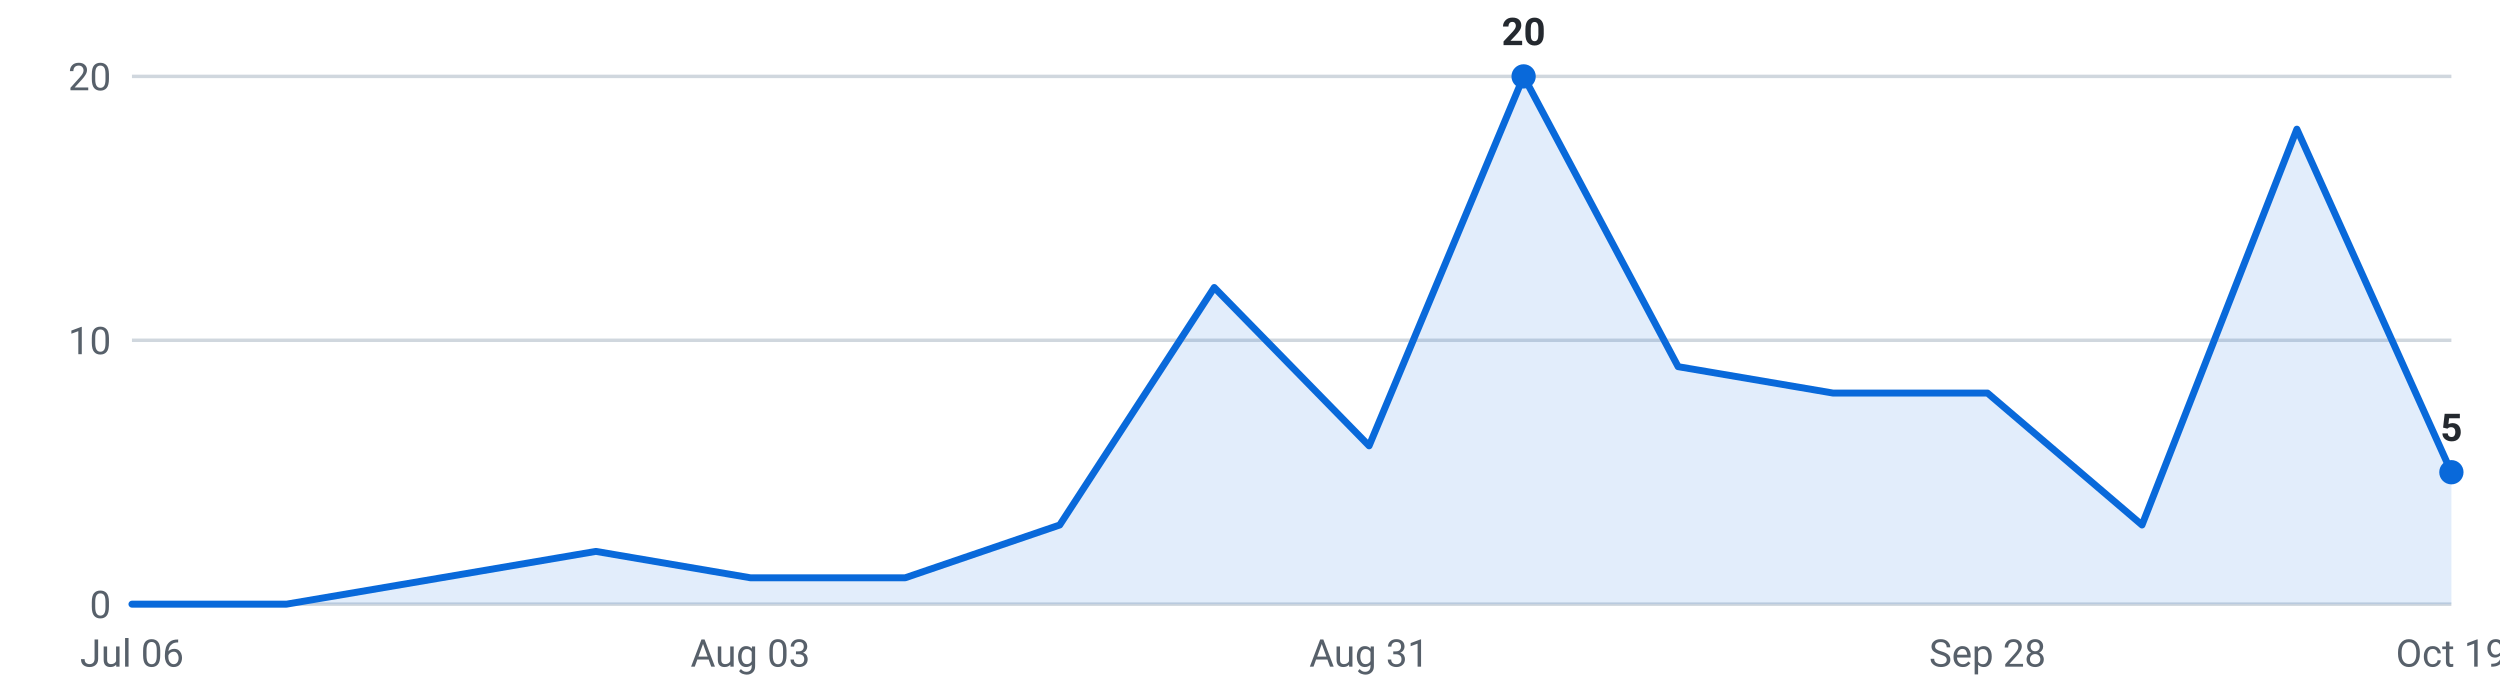
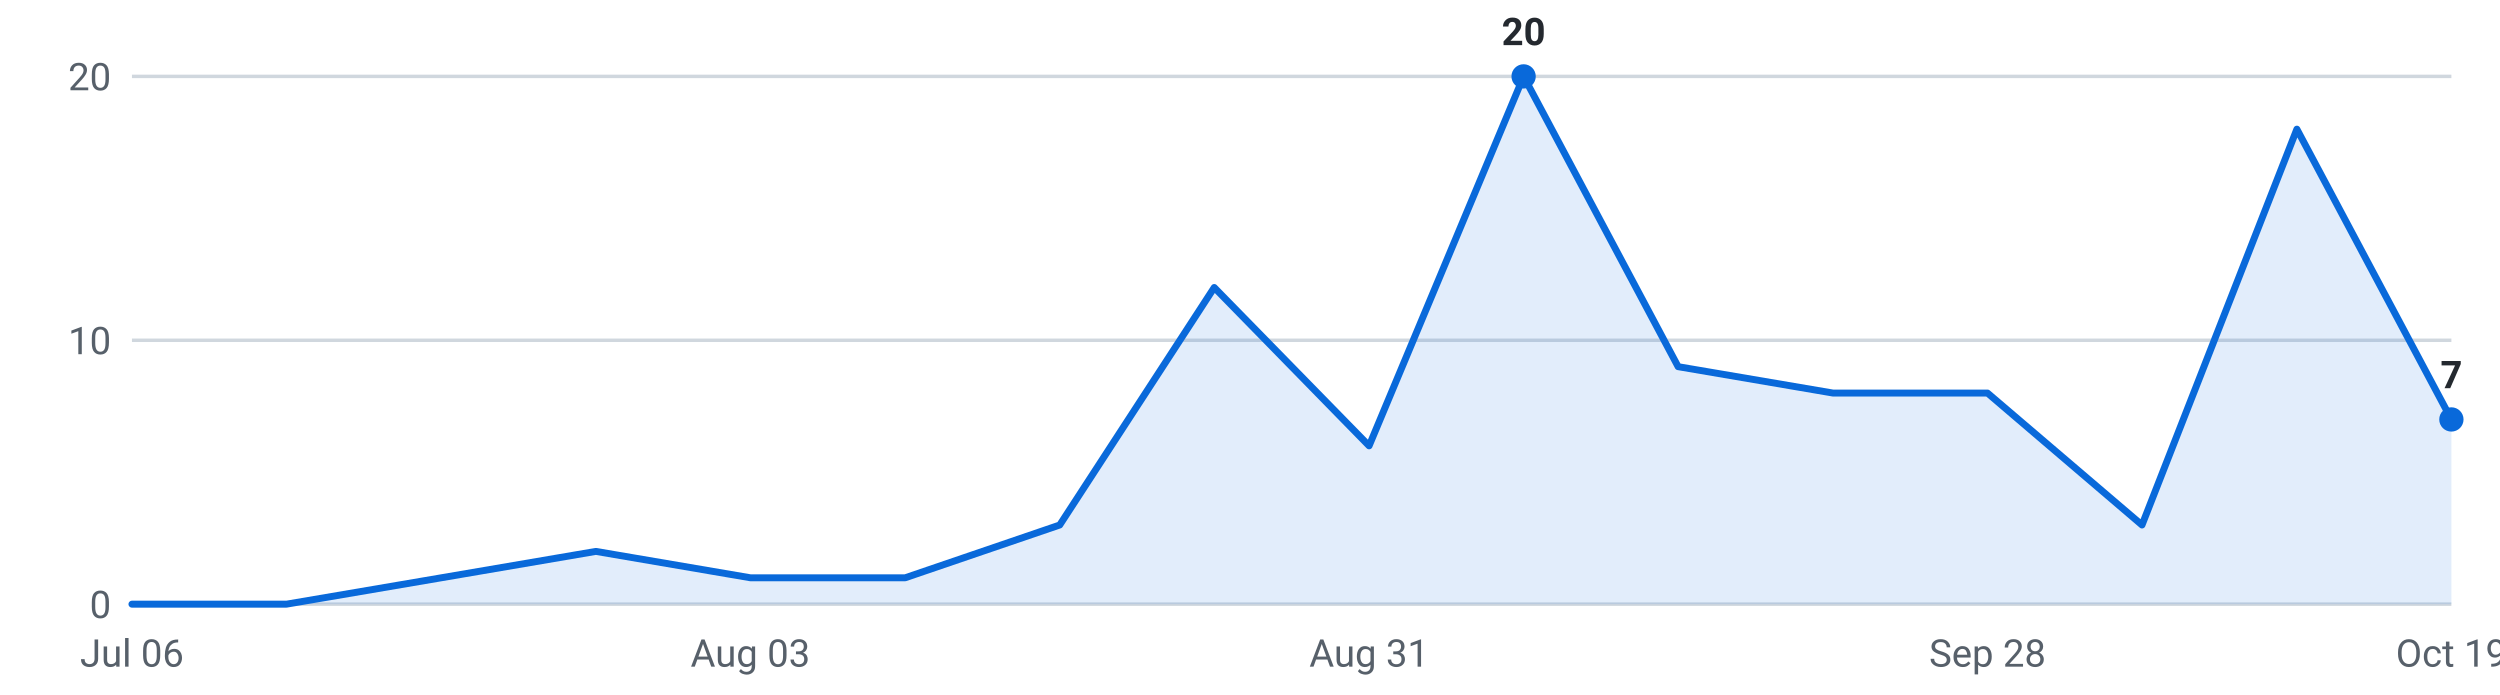
<svg xmlns="http://www.w3.org/2000/svg" viewBox="0 0 720 200" width="720" height="200" role="img" aria-label="Internships posted per week, last 16 weeks">
  <g font-family="-apple-system,Segoe UI,Roboto,sans-serif" font-size="11">
    <line x1="38" y1="174.0" x2="706" y2="174.0" stroke="#d0d7de" stroke-width="1" />
    <text x="32" y="178.0" text-anchor="end" fill="#57606a">0</text>
    <line x1="38" y1="98.0" x2="706" y2="98.0" stroke="#d0d7de" stroke-width="1" />
    <text x="32" y="102.0" text-anchor="end" fill="#57606a">10</text>
    <line x1="38" y1="22.0" x2="706" y2="22.0" stroke="#d0d7de" stroke-width="1" />
    <text x="32" y="26.0" text-anchor="end" fill="#57606a">20</text>
-     <path d="M38.0,174 L38.0,174.0 L82.5,174.0 L127.1,166.4 L171.6,158.8 L216.1,166.4 L260.7,166.4 L305.2,151.2 L349.7,82.8 L394.3,128.4 L438.8,22.0 L483.3,105.6 L527.9,113.2 L572.4,113.2 L616.9,151.2 L661.5,37.2 L706.0,136.0 L706.0,174 Z" fill="#0969da" fill-opacity="0.12" />
-     <polyline points="38.0,174.0 82.5,174.0 127.1,166.4 171.6,158.8 216.1,166.4 260.7,166.4 305.2,151.2 349.7,82.8 394.3,128.4 438.8,22.0 483.3,105.6 527.9,113.2 572.4,113.2 616.9,151.2 661.5,37.2 706.0,136.0" fill="none" stroke="#0969da" stroke-width="2" stroke-linejoin="round" stroke-linecap="round" />
+     <path d="M38.0,174 L38.0,174.0 L82.5,174.0 L127.1,166.4 L171.6,158.8 L216.1,166.4 L260.7,166.4 L305.2,151.2 L349.7,82.8 L394.3,128.4 L438.8,22.0 L483.3,105.6 L527.9,113.2 L572.4,113.2 L616.9,151.2 L661.5,37.2 L706.0,120.8 L706.0,174 Z" fill="#0969da" fill-opacity="0.12" />
+     <polyline points="38.0,174.0 82.5,174.0 127.1,166.4 171.6,158.8 216.1,166.4 260.7,166.4 305.2,151.2 349.7,82.8 394.3,128.4 438.8,22.0 483.3,105.6 527.9,113.2 572.4,113.2 616.9,151.2 661.5,37.2 706.0,120.8" fill="none" stroke="#0969da" stroke-width="2" stroke-linejoin="round" stroke-linecap="round" />
    <circle cx="438.8" cy="22.0" r="3.5" fill="#0969da" />
    <text x="438.8" y="13.0" text-anchor="middle" fill="#24292f" font-weight="600">20</text>
-     <circle cx="706.0" cy="136.0" r="3.5" fill="#0969da" />
-     <text x="706.0" y="127.0" text-anchor="middle" fill="#24292f" font-weight="600">5</text>
+     <circle cx="706.0" cy="120.8" r="3.5" fill="#0969da" />
+     <text x="706.0" y="111.8" text-anchor="middle" fill="#24292f" font-weight="600">7</text>
    <text x="38.0" y="192" text-anchor="middle" fill="#57606a">Jul 06</text>
    <text x="216.1" y="192" text-anchor="middle" fill="#57606a">Aug 03</text>
    <text x="394.3" y="192" text-anchor="middle" fill="#57606a">Aug 31</text>
    <text x="572.4" y="192" text-anchor="middle" fill="#57606a">Sep 28</text>
    <text x="706.0" y="192" text-anchor="middle" fill="#57606a">Oct 19</text>
  </g>
</svg>
